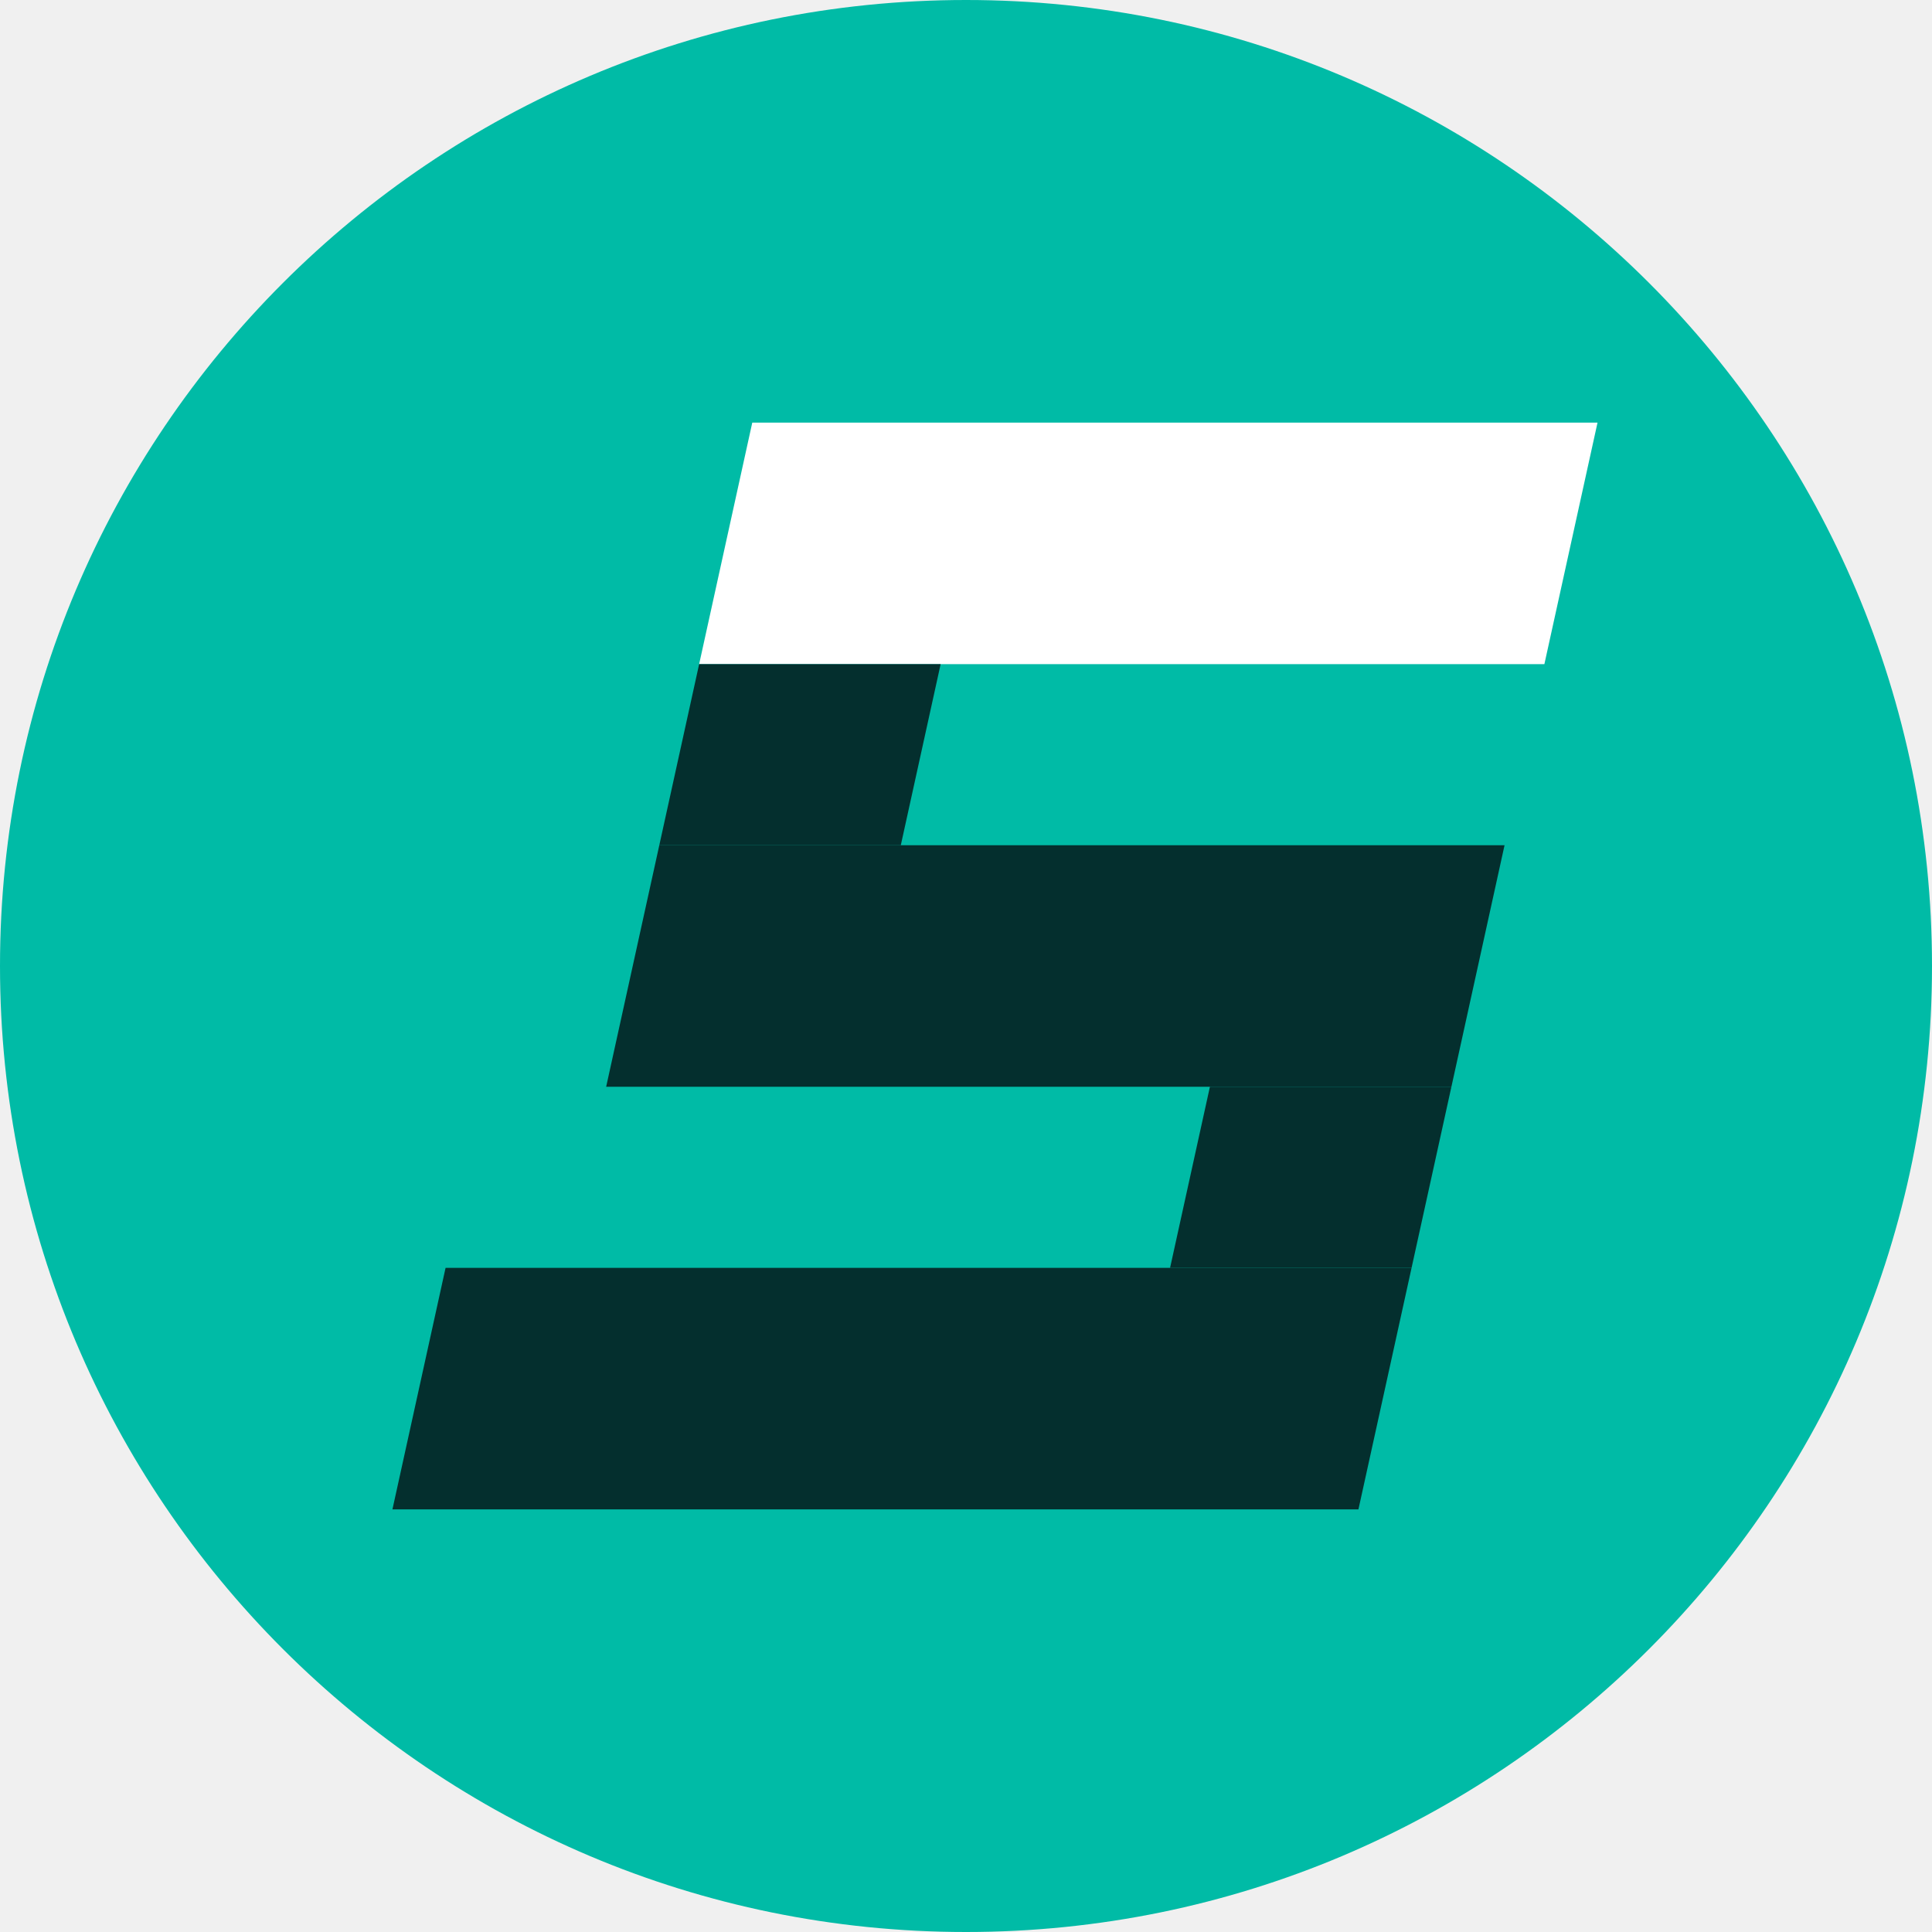
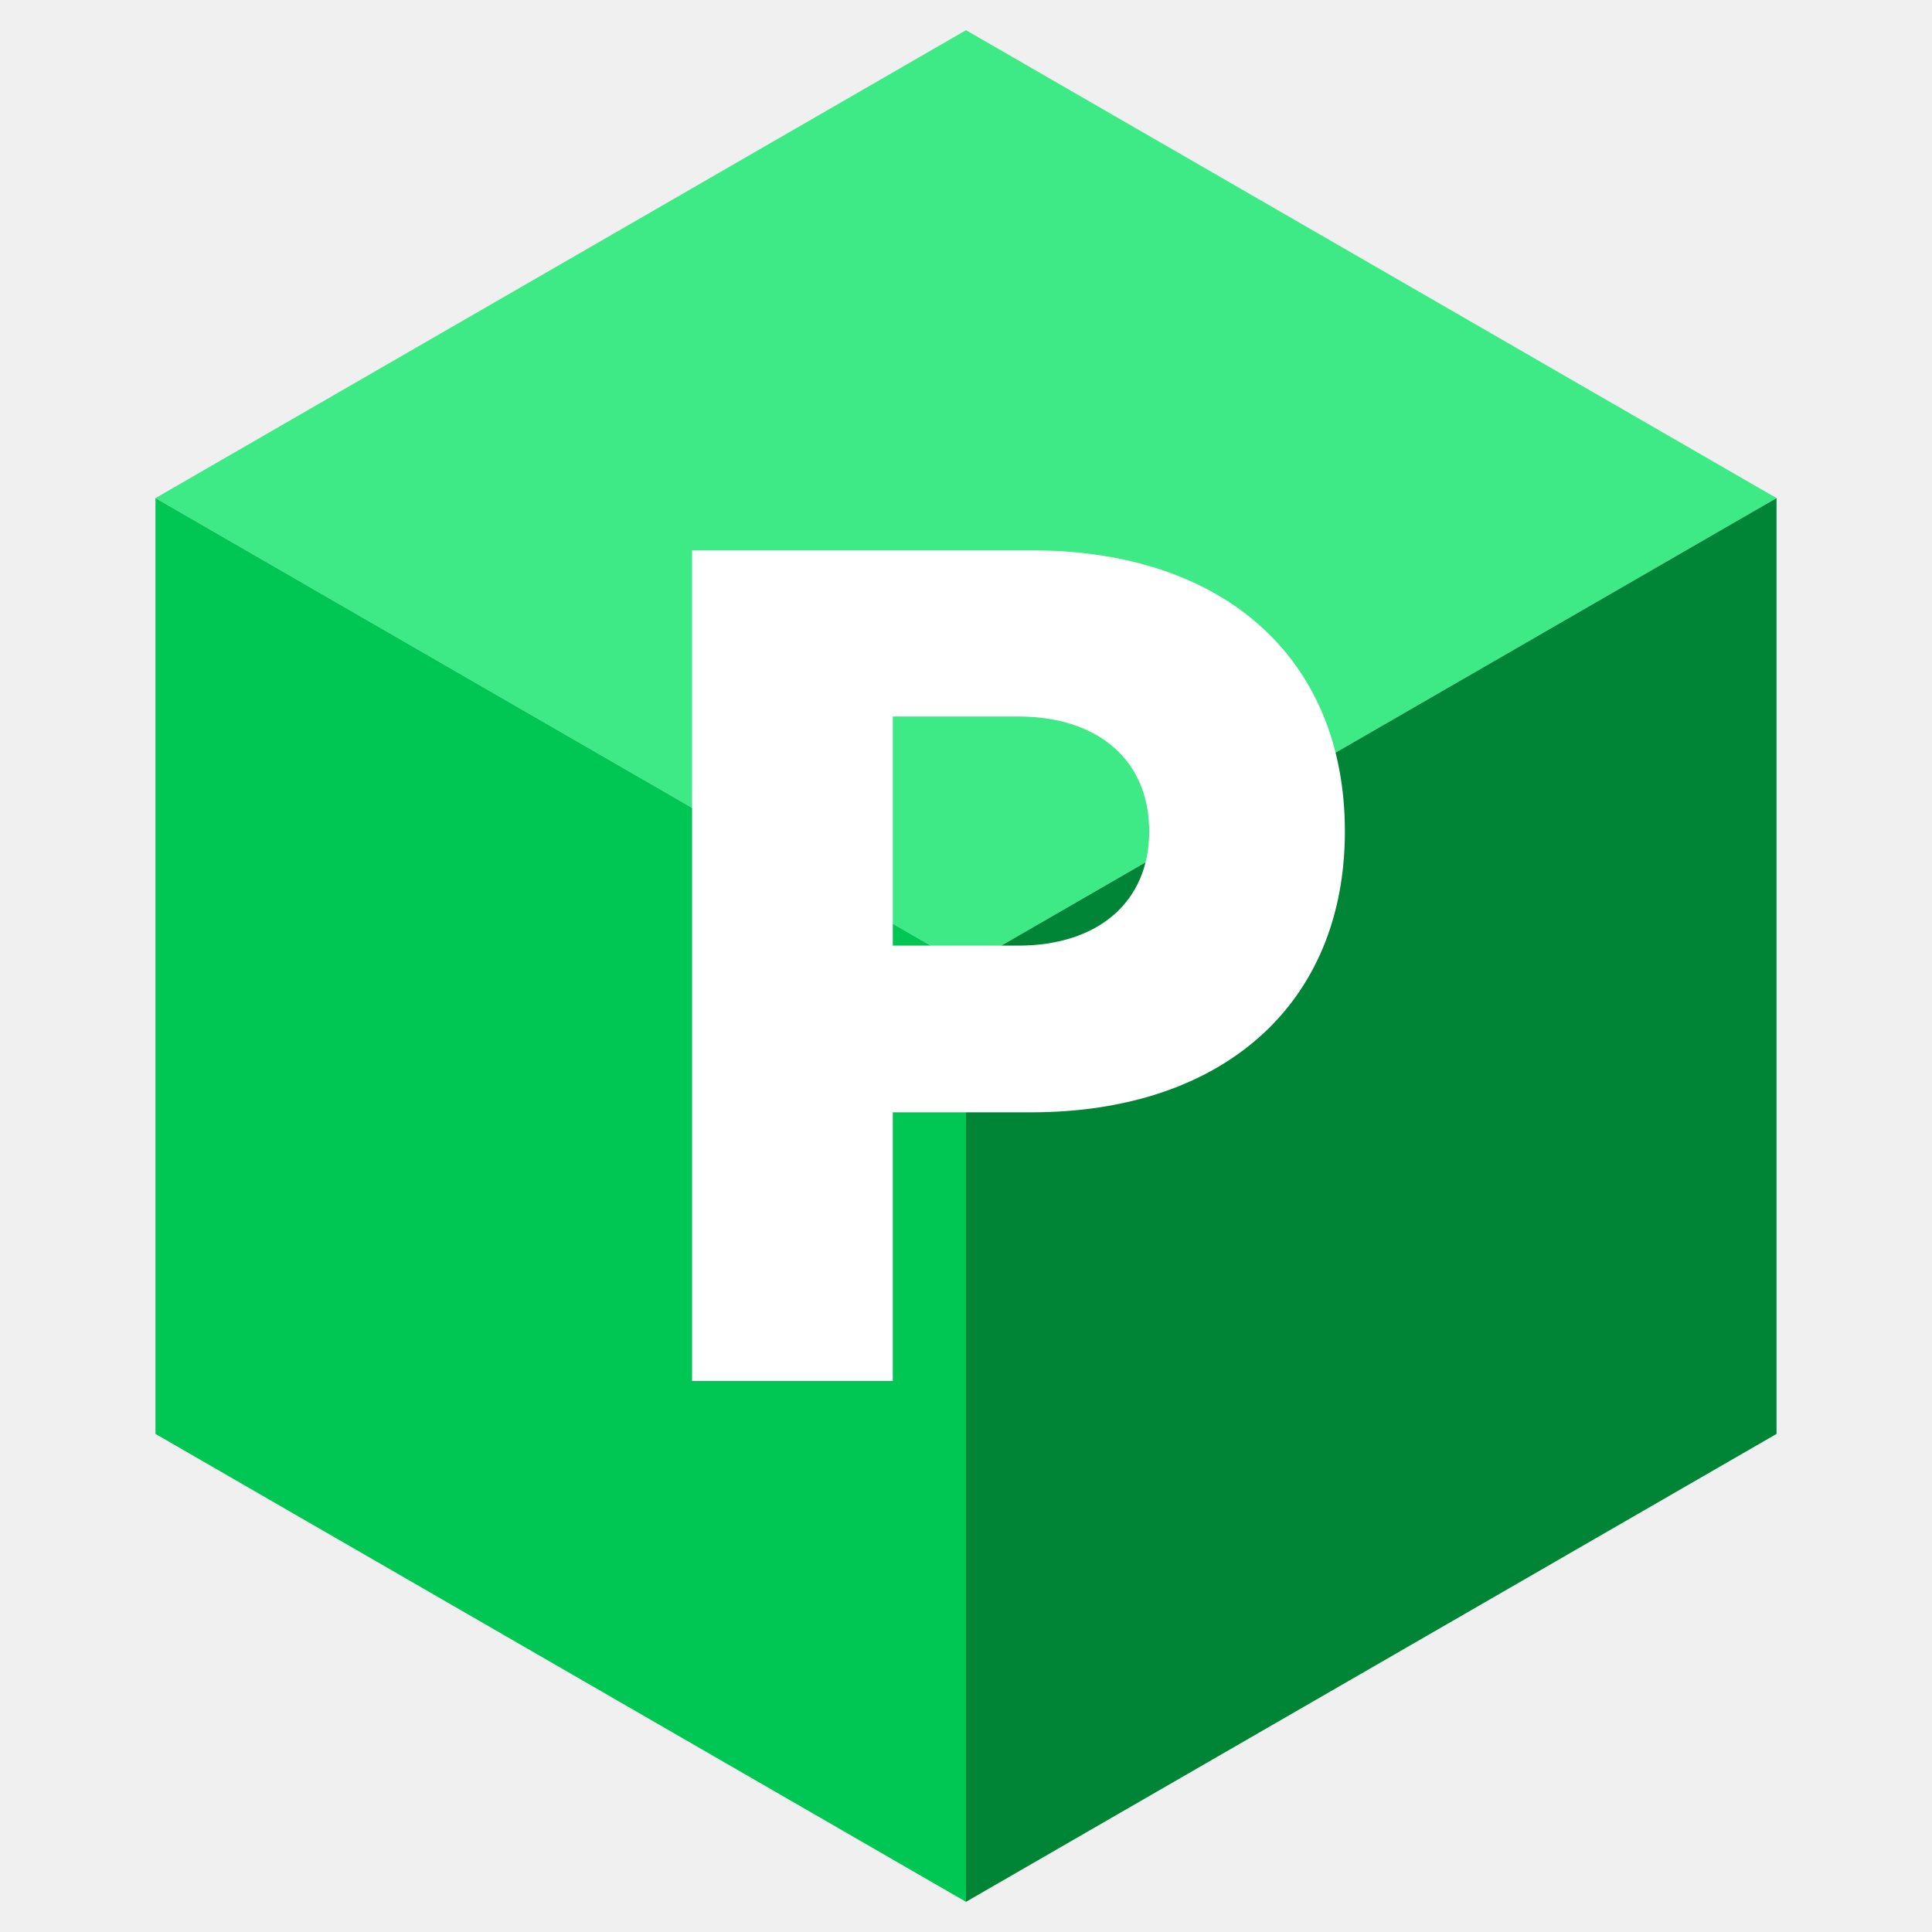
- <svg xmlns="http://www.w3.org/2000/svg" viewBox="0 0 64 64" width="64" height="64" role="img" aria-label="Staffing">
-   <rect width="64" height="64" rx="32" fill="#00bba6" />
-   <path d="M24.92 14L52.92 14L51.16 22L23.16 22z" fill="#ffffff" />
-   <path d="M23.16 22L31.16 22L29.84 28L21.84 28z" fill="#042f2e" />
-   <path d="M21.84 28L49.84 28L48.08 36L20.08 36z" fill="#042f2e" />
-   <path d="M40.08 36L48.08 36L46.76 42L38.76 42z" fill="#042f2e" />
-   <path d="M14.76 42L46.76 42L45.00 50L13.00 50z" fill="#042f2e" />
+ <svg xmlns="http://www.w3.org/2000/svg" viewBox="0 0 64 64" width="64" height="64" role="img" aria-label="Primstone">
+   <polygon points="5.15,16.50 32.00,1.00 58.85,16.50 32.00,32.00" fill="#3eea86" />
+   <polygon points="32.00,63.00 5.15,47.50 5.15,16.50 32.00,32.00" fill="#00c753" />
+   <polygon points="58.85,16.50 58.85,47.50 32.00,63.00 32.00,32.00" fill="#008537" />
+   <path d="M22.926 45.748H29.574V36.847H34.154C40.525 36.847 44.551 33.246 44.551 27.539C44.551 21.833 40.562 18.232 34.191 18.232H22.926ZM29.574 31.325V23.735H33.729C36.389 23.735 38.069 25.194 38.069 27.539C38.069 29.866 36.389 31.325 33.729 31.325Z" fill="#ffffff" />
</svg>
